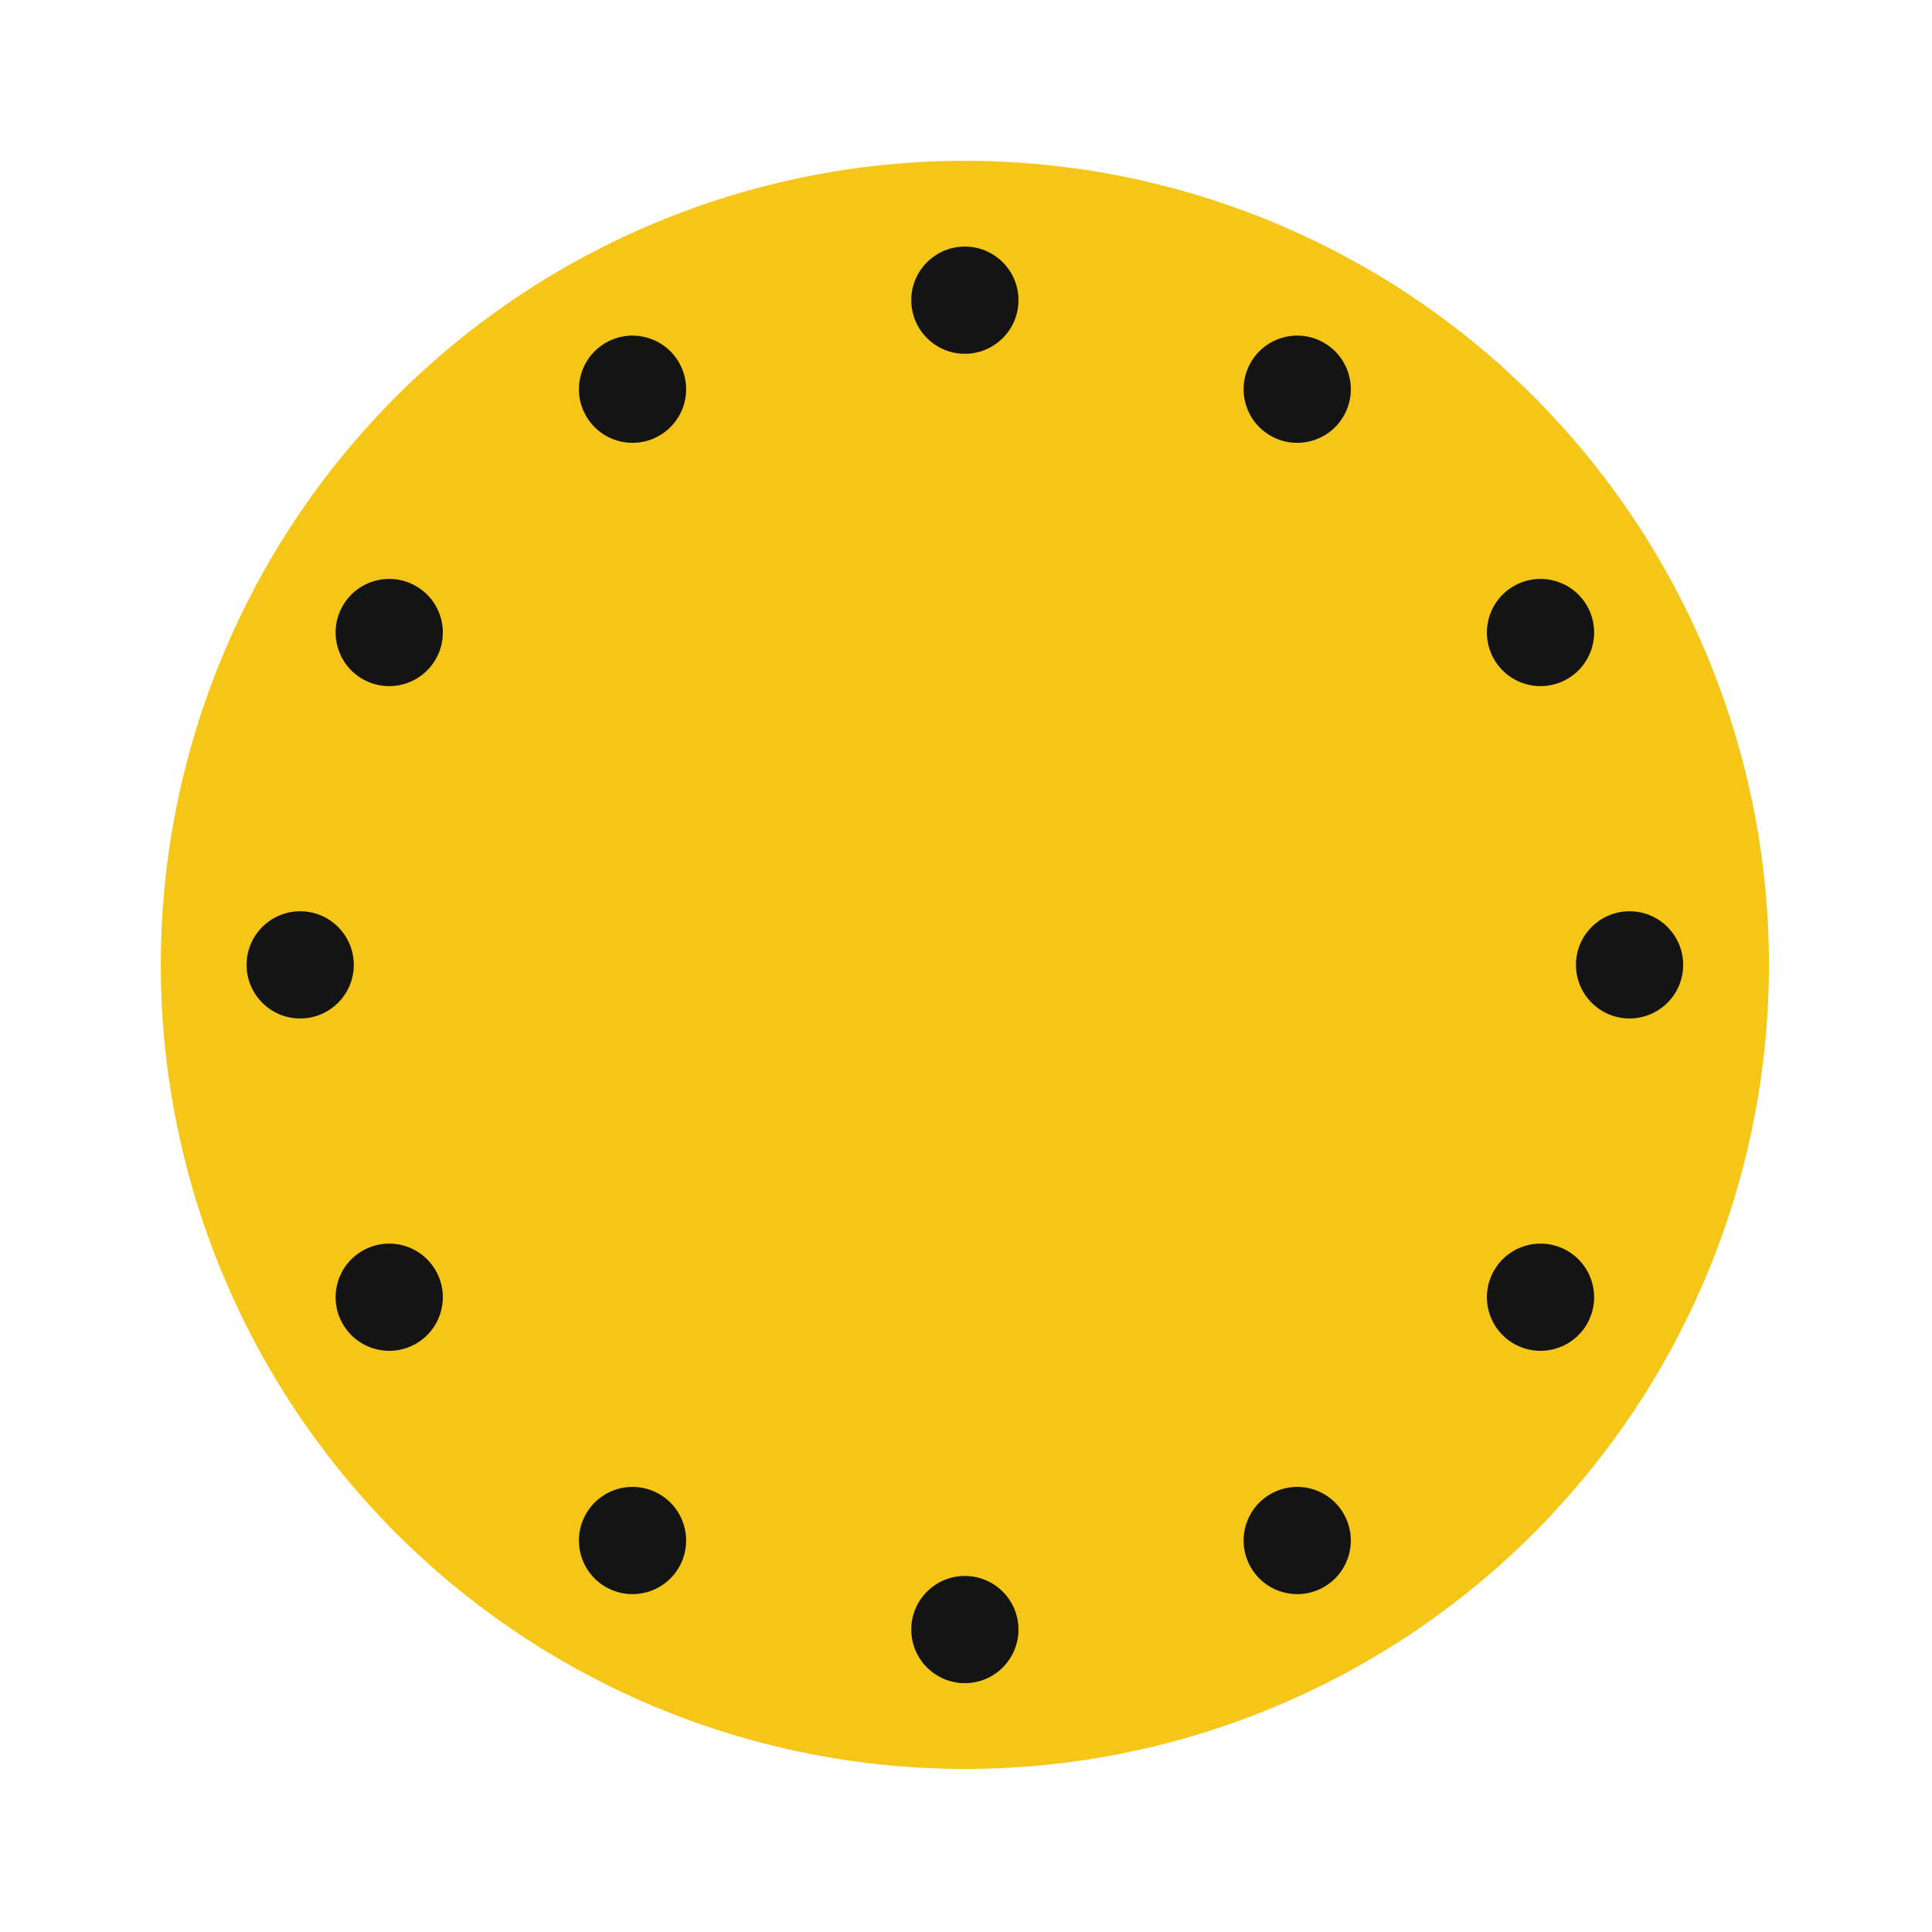
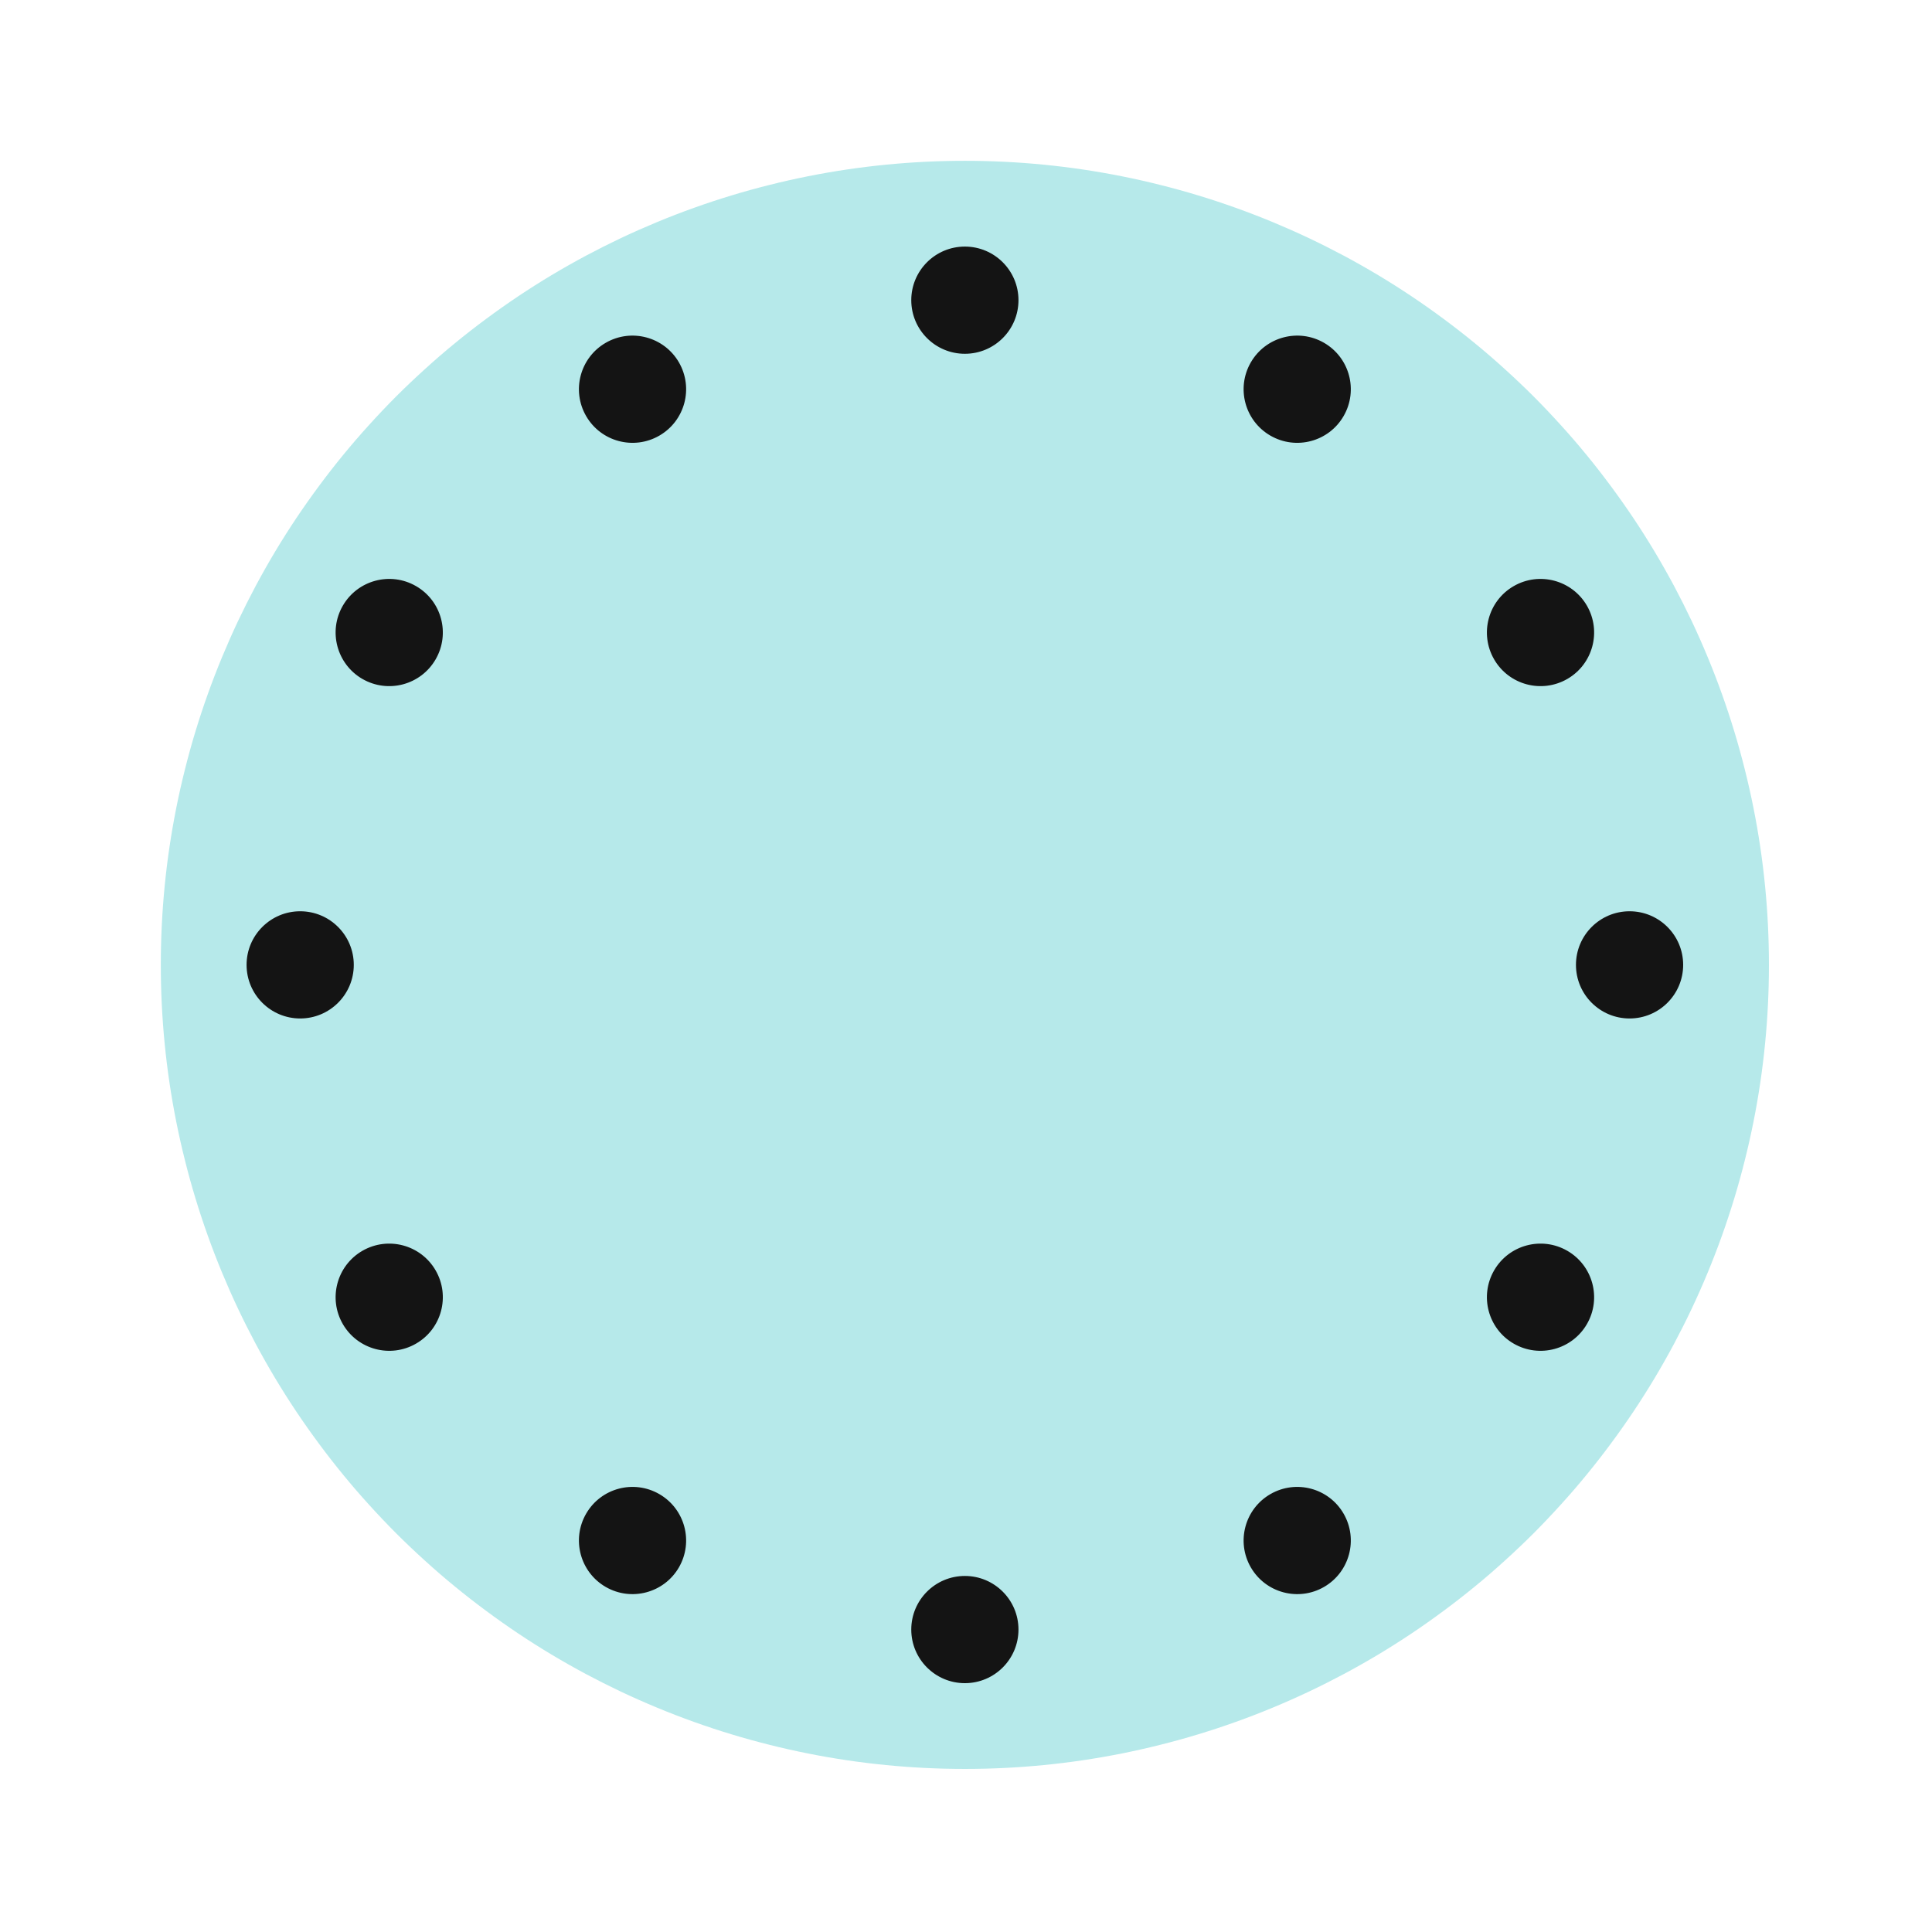
<svg xmlns="http://www.w3.org/2000/svg" width="613" height="613">
-   <path fill="#F5C518" transform="matrix(17.0079 0 -0 -17.0079 306.142 306.142)" d="M15 0Q15 0.368 14.982 0.736Q14.964 1.104 14.928 1.47Q14.892 1.837 14.838 2.201Q14.784 2.565 14.712 2.926Q14.64 3.288 14.55 3.645Q14.461 4.002 14.354 4.354Q14.247 4.707 14.123 5.053Q13.999 5.4 13.858 5.74Q13.717 6.08 13.56 6.413Q13.402 6.746 13.229 7.071Q13.055 7.396 12.866 7.712Q12.677 8.027 12.472 8.334Q12.267 8.64 12.048 8.935Q11.829 9.231 11.595 9.516Q11.362 9.801 11.114 10.073Q10.867 10.346 10.607 10.607Q10.346 10.867 10.073 11.114Q9.801 11.362 9.516 11.595Q9.231 11.829 8.935 12.048Q8.64 12.267 8.334 12.472Q8.027 12.677 7.712 12.866Q7.396 13.055 7.071 13.229Q6.746 13.402 6.413 13.56Q6.08 13.717 5.74 13.858Q5.4 13.999 5.053 14.123Q4.707 14.247 4.354 14.354Q4.002 14.461 3.645 14.55Q3.288 14.64 2.926 14.712Q2.565 14.784 2.201 14.838Q1.837 14.892 1.47 14.928Q1.104 14.964 0.736 14.982Q0.368 15 0 15Q-0.368 15 -0.736 14.982Q-1.104 14.964 -1.47 14.928Q-1.837 14.892 -2.201 14.838Q-2.565 14.784 -2.926 14.712Q-3.288 14.64 -3.645 14.55Q-4.002 14.461 -4.354 14.354Q-4.707 14.247 -5.053 14.123Q-5.4 13.999 -5.74 13.858Q-6.08 13.717 -6.413 13.56Q-6.746 13.402 -7.071 13.229Q-7.396 13.055 -7.712 12.866Q-8.027 12.677 -8.334 12.472Q-8.64 12.267 -8.935 12.048Q-9.231 11.829 -9.516 11.595Q-9.801 11.362 -10.073 11.114Q-10.346 10.867 -10.607 10.607Q-10.867 10.346 -11.114 10.073Q-11.362 9.801 -11.595 9.516Q-11.829 9.231 -12.048 8.935Q-12.267 8.64 -12.472 8.334Q-12.677 8.027 -12.866 7.712Q-13.055 7.396 -13.229 7.071Q-13.402 6.746 -13.56 6.413Q-13.717 6.08 -13.858 5.74Q-13.999 5.4 -14.123 5.053Q-14.247 4.707 -14.354 4.354Q-14.461 4.002 -14.55 3.645Q-14.64 3.288 -14.712 2.926Q-14.784 2.565 -14.838 2.201Q-14.892 1.837 -14.928 1.47Q-14.964 1.104 -14.982 0.736Q-15 0.368 -15 0Q-15 -0.368 -14.982 -0.736Q-14.964 -1.104 -14.928 -1.47Q-14.892 -1.837 -14.838 -2.201Q-14.784 -2.565 -14.712 -2.926Q-14.64 -3.288 -14.55 -3.645Q-14.461 -4.002 -14.354 -4.354Q-14.247 -4.707 -14.123 -5.053Q-13.999 -5.4 -13.858 -5.74Q-13.717 -6.08 -13.56 -6.413Q-13.402 -6.746 -13.229 -7.071Q-13.055 -7.396 -12.866 -7.712Q-12.677 -8.027 -12.472 -8.334Q-12.267 -8.64 -12.048 -8.935Q-11.829 -9.231 -11.595 -9.516Q-11.362 -9.801 -11.114 -10.073Q-10.867 -10.346 -10.607 -10.607Q-10.346 -10.867 -10.073 -11.114Q-9.801 -11.362 -9.516 -11.595Q-9.231 -11.829 -8.935 -12.048Q-8.64 -12.267 -8.334 -12.472Q-8.027 -12.677 -7.712 -12.866Q-7.396 -13.055 -7.071 -13.229Q-6.746 -13.402 -6.413 -13.56Q-6.08 -13.717 -5.74 -13.858Q-5.4 -13.999 -5.053 -14.123Q-4.707 -14.247 -4.354 -14.354Q-4.002 -14.461 -3.645 -14.55Q-3.288 -14.64 -2.926 -14.712Q-2.565 -14.784 -2.201 -14.838Q-1.837 -14.892 -1.47 -14.928Q-1.104 -14.964 -0.736 -14.982Q-0.368 -15 0 -15Q0.368 -15 0.736 -14.982Q1.104 -14.964 1.47 -14.928Q1.837 -14.892 2.201 -14.838Q2.565 -14.784 2.926 -14.712Q3.288 -14.64 3.645 -14.55Q4.002 -14.461 4.354 -14.354Q4.707 -14.247 5.053 -14.123Q5.4 -13.999 5.74 -13.858Q6.08 -13.717 6.413 -13.56Q6.746 -13.402 7.071 -13.229Q7.396 -13.055 7.712 -12.866Q8.027 -12.677 8.334 -12.472Q8.64 -12.267 8.935 -12.048Q9.231 -11.829 9.516 -11.595Q9.801 -11.362 10.073 -11.114Q10.346 -10.867 10.607 -10.607Q10.867 -10.346 11.114 -10.073Q11.362 -9.801 11.595 -9.516Q11.829 -9.231 12.048 -8.935Q12.267 -8.64 12.472 -8.334Q12.677 -8.027 12.866 -7.712Q13.055 -7.396 13.229 -7.071Q13.402 -6.746 13.56 -6.413Q13.717 -6.08 13.858 -5.74Q13.999 -5.4 14.123 -5.053Q14.247 -4.707 14.354 -4.354Q14.461 -4.002 14.55 -3.645Q14.64 -3.288 14.712 -2.926Q14.784 -2.565 14.838 -2.201Q14.892 -1.837 14.928 -1.47Q14.964 -1.104 14.982 -0.736Q15 -0.368 15 0Z" />
+   <path fill="#B6E9EA" transform="matrix(17.0079 0 -0 -17.0079 306.142 306.142)" d="M15 0Q15 0.368 14.982 0.736Q14.964 1.104 14.928 1.47Q14.892 1.837 14.838 2.201Q14.784 2.565 14.712 2.926Q14.64 3.288 14.55 3.645Q14.461 4.002 14.354 4.354Q14.247 4.707 14.123 5.053Q13.999 5.4 13.858 5.74Q13.717 6.08 13.56 6.413Q13.402 6.746 13.229 7.071Q13.055 7.396 12.866 7.712Q12.677 8.027 12.472 8.334Q12.267 8.64 12.048 8.935Q11.829 9.231 11.595 9.516Q11.362 9.801 11.114 10.073Q10.867 10.346 10.607 10.607Q10.346 10.867 10.073 11.114Q9.801 11.362 9.516 11.595Q9.231 11.829 8.935 12.048Q8.64 12.267 8.334 12.472Q8.027 12.677 7.712 12.866Q7.396 13.055 7.071 13.229Q6.746 13.402 6.413 13.56Q6.08 13.717 5.74 13.858Q5.4 13.999 5.053 14.123Q4.707 14.247 4.354 14.354Q4.002 14.461 3.645 14.55Q3.288 14.64 2.926 14.712Q2.565 14.784 2.201 14.838Q1.837 14.892 1.47 14.928Q1.104 14.964 0.736 14.982Q0.368 15 0 15Q-0.368 15 -0.736 14.982Q-1.104 14.964 -1.47 14.928Q-1.837 14.892 -2.201 14.838Q-2.565 14.784 -2.926 14.712Q-3.288 14.64 -3.645 14.55Q-4.002 14.461 -4.354 14.354Q-4.707 14.247 -5.053 14.123Q-5.4 13.999 -5.74 13.858Q-6.08 13.717 -6.413 13.56Q-6.746 13.402 -7.071 13.229Q-7.396 13.055 -7.712 12.866Q-8.027 12.677 -8.334 12.472Q-8.64 12.267 -8.935 12.048Q-9.231 11.829 -9.516 11.595Q-9.801 11.362 -10.073 11.114Q-10.346 10.867 -10.607 10.607Q-10.867 10.346 -11.114 10.073Q-11.362 9.801 -11.595 9.516Q-11.829 9.231 -12.048 8.935Q-12.267 8.64 -12.472 8.334Q-12.677 8.027 -12.866 7.712Q-13.055 7.396 -13.229 7.071Q-13.402 6.746 -13.56 6.413Q-13.717 6.08 -13.858 5.74Q-13.999 5.4 -14.123 5.053Q-14.247 4.707 -14.354 4.354Q-14.461 4.002 -14.55 3.645Q-14.64 3.288 -14.712 2.926Q-14.784 2.565 -14.838 2.201Q-14.892 1.837 -14.928 1.47Q-14.964 1.104 -14.982 0.736Q-15 0.368 -15 0Q-15 -0.368 -14.982 -0.736Q-14.964 -1.104 -14.928 -1.47Q-14.892 -1.837 -14.838 -2.201Q-14.784 -2.565 -14.712 -2.926Q-14.64 -3.288 -14.55 -3.645Q-14.461 -4.002 -14.354 -4.354Q-14.247 -4.707 -14.123 -5.053Q-13.999 -5.4 -13.858 -5.74Q-13.717 -6.08 -13.56 -6.413Q-13.402 -6.746 -13.229 -7.071Q-13.055 -7.396 -12.866 -7.712Q-12.677 -8.027 -12.472 -8.334Q-12.267 -8.64 -12.048 -8.935Q-11.829 -9.231 -11.595 -9.516Q-11.362 -9.801 -11.114 -10.073Q-10.867 -10.346 -10.607 -10.607Q-10.346 -10.867 -10.073 -11.114Q-9.801 -11.362 -9.516 -11.595Q-9.231 -11.829 -8.935 -12.048Q-8.64 -12.267 -8.334 -12.472Q-8.027 -12.677 -7.712 -12.866Q-7.396 -13.055 -7.071 -13.229Q-6.746 -13.402 -6.413 -13.56Q-6.08 -13.717 -5.74 -13.858Q-5.4 -13.999 -5.053 -14.123Q-4.707 -14.247 -4.354 -14.354Q-4.002 -14.461 -3.645 -14.55Q-3.288 -14.64 -2.926 -14.712Q-2.565 -14.784 -2.201 -14.838Q-1.837 -14.892 -1.47 -14.928Q-1.104 -14.964 -0.736 -14.982Q-0.368 -15 0 -15Q0.368 -15 0.736 -14.982Q1.104 -14.964 1.47 -14.928Q1.837 -14.892 2.201 -14.838Q2.565 -14.784 2.926 -14.712Q3.288 -14.64 3.645 -14.55Q4.002 -14.461 4.354 -14.354Q4.707 -14.247 5.053 -14.123Q5.4 -13.999 5.74 -13.858Q6.08 -13.717 6.413 -13.56Q6.746 -13.402 7.071 -13.229Q7.396 -13.055 7.712 -12.866Q8.027 -12.677 8.334 -12.472Q8.64 -12.267 8.935 -12.048Q9.231 -11.829 9.516 -11.595Q9.801 -11.362 10.073 -11.114Q10.346 -10.867 10.607 -10.607Q10.867 -10.346 11.114 -10.073Q11.362 -9.801 11.595 -9.516Q11.829 -9.231 12.048 -8.935Q12.267 -8.64 12.472 -8.334Q12.677 -8.027 12.866 -7.712Q13.055 -7.396 13.229 -7.071Q13.402 -6.746 13.56 -6.413Q13.717 -6.08 13.858 -5.74Q13.999 -5.4 14.123 -5.053Q14.247 -4.707 14.354 -4.354Q14.461 -4.002 14.55 -3.645Q14.64 -3.288 14.712 -2.926Q14.784 -2.565 14.838 -2.201Q14.892 -1.837 14.928 -1.47Q14.964 -1.104 14.982 -0.736Q15 -0.368 15 0Z" />
  <path fill="#141414" transform="matrix(17.0079 0 -0 -17.0079 306.142 306.142)" d="M11.605 -6.7C11.881 -6.222 11.717 -5.61 11.239 -5.334C10.76 -5.058 10.149 -5.222 9.873 -5.7C9.597 -6.178 9.76 -6.79 10.239 -7.066C10.717 -7.342 11.329 -7.178 11.605 -6.7ZM-11.605 6.7C-11.881 6.222 -11.717 5.61 -11.239 5.334C-10.76 5.058 -10.149 5.222 -9.873 5.7C-9.597 6.178 -9.76 6.79 -10.239 7.066C-10.717 7.342 -11.329 7.178 -11.605 6.7ZM-11.605 -6.7C-11.329 -7.178 -10.717 -7.342 -10.239 -7.066C-9.76 -6.79 -9.597 -6.178 -9.873 -5.7C-10.149 -5.222 -10.76 -5.058 -11.239 -5.334C-11.717 -5.61 -11.881 -6.222 -11.605 -6.7ZM11.605 6.7C11.329 7.178 10.717 7.342 10.239 7.066C9.76 6.79 9.597 6.178 9.873 5.7C10.149 5.222 10.76 5.058 11.239 5.334C11.717 5.61 11.881 6.222 11.605 6.7ZM-13.4 0C-13.4 -0.552 -12.952 -1 -12.4 -1C-11.848 -1 -11.4 -0.552 -11.4 0C-11.4 0.552 -11.848 1 -12.4 1C-12.952 1 -13.4 0.552 -13.4 0ZM13.4 0C13.4 0.552 12.952 1 12.4 1C11.848 1 11.4 0.552 11.4 0C11.4 -0.552 11.848 -1 12.4 -1C12.952 -1 13.4 -0.552 13.4 0ZM0 -13.4C0.552 -13.4 1 -12.952 1 -12.4C1 -11.848 0.552 -11.4 0 -11.4C-0.552 -11.4 -1 -11.848 -1 -12.4C-1 -12.952 -0.552 -13.4 0 -13.4ZM0 13.4C-0.552 13.4 -1 12.952 -1 12.4C-1 11.848 -0.552 11.4 0 11.4C0.552 11.4 1 11.848 1 12.4C1 12.952 0.552 13.4 0 13.4ZM6.7 -11.605C7.178 -11.329 7.342 -10.717 7.066 -10.239C6.79 -9.76 6.178 -9.597 5.7 -9.873C5.222 -10.149 5.058 -10.76 5.334 -11.239C5.61 -11.717 6.222 -11.881 6.7 -11.605ZM-6.7 11.605C-7.178 11.329 -7.342 10.717 -7.066 10.239C-6.79 9.76 -6.178 9.597 -5.7 9.873C-5.222 10.149 -5.058 10.76 -5.334 11.239C-5.61 11.717 -6.222 11.881 -6.7 11.605ZM-6.7 -11.605C-6.222 -11.881 -5.61 -11.717 -5.334 -11.239C-5.058 -10.76 -5.222 -10.149 -5.7 -9.873C-6.178 -9.597 -6.79 -9.76 -7.066 -10.239C-7.342 -10.717 -7.178 -11.329 -6.7 -11.605ZM6.7 11.605C6.222 11.881 5.61 11.717 5.334 11.239C5.058 10.76 5.222 10.149 5.7 9.873C6.178 9.597 6.79 9.76 7.066 10.239C7.342 10.717 7.178 11.329 6.7 11.605Z" />
</svg>
